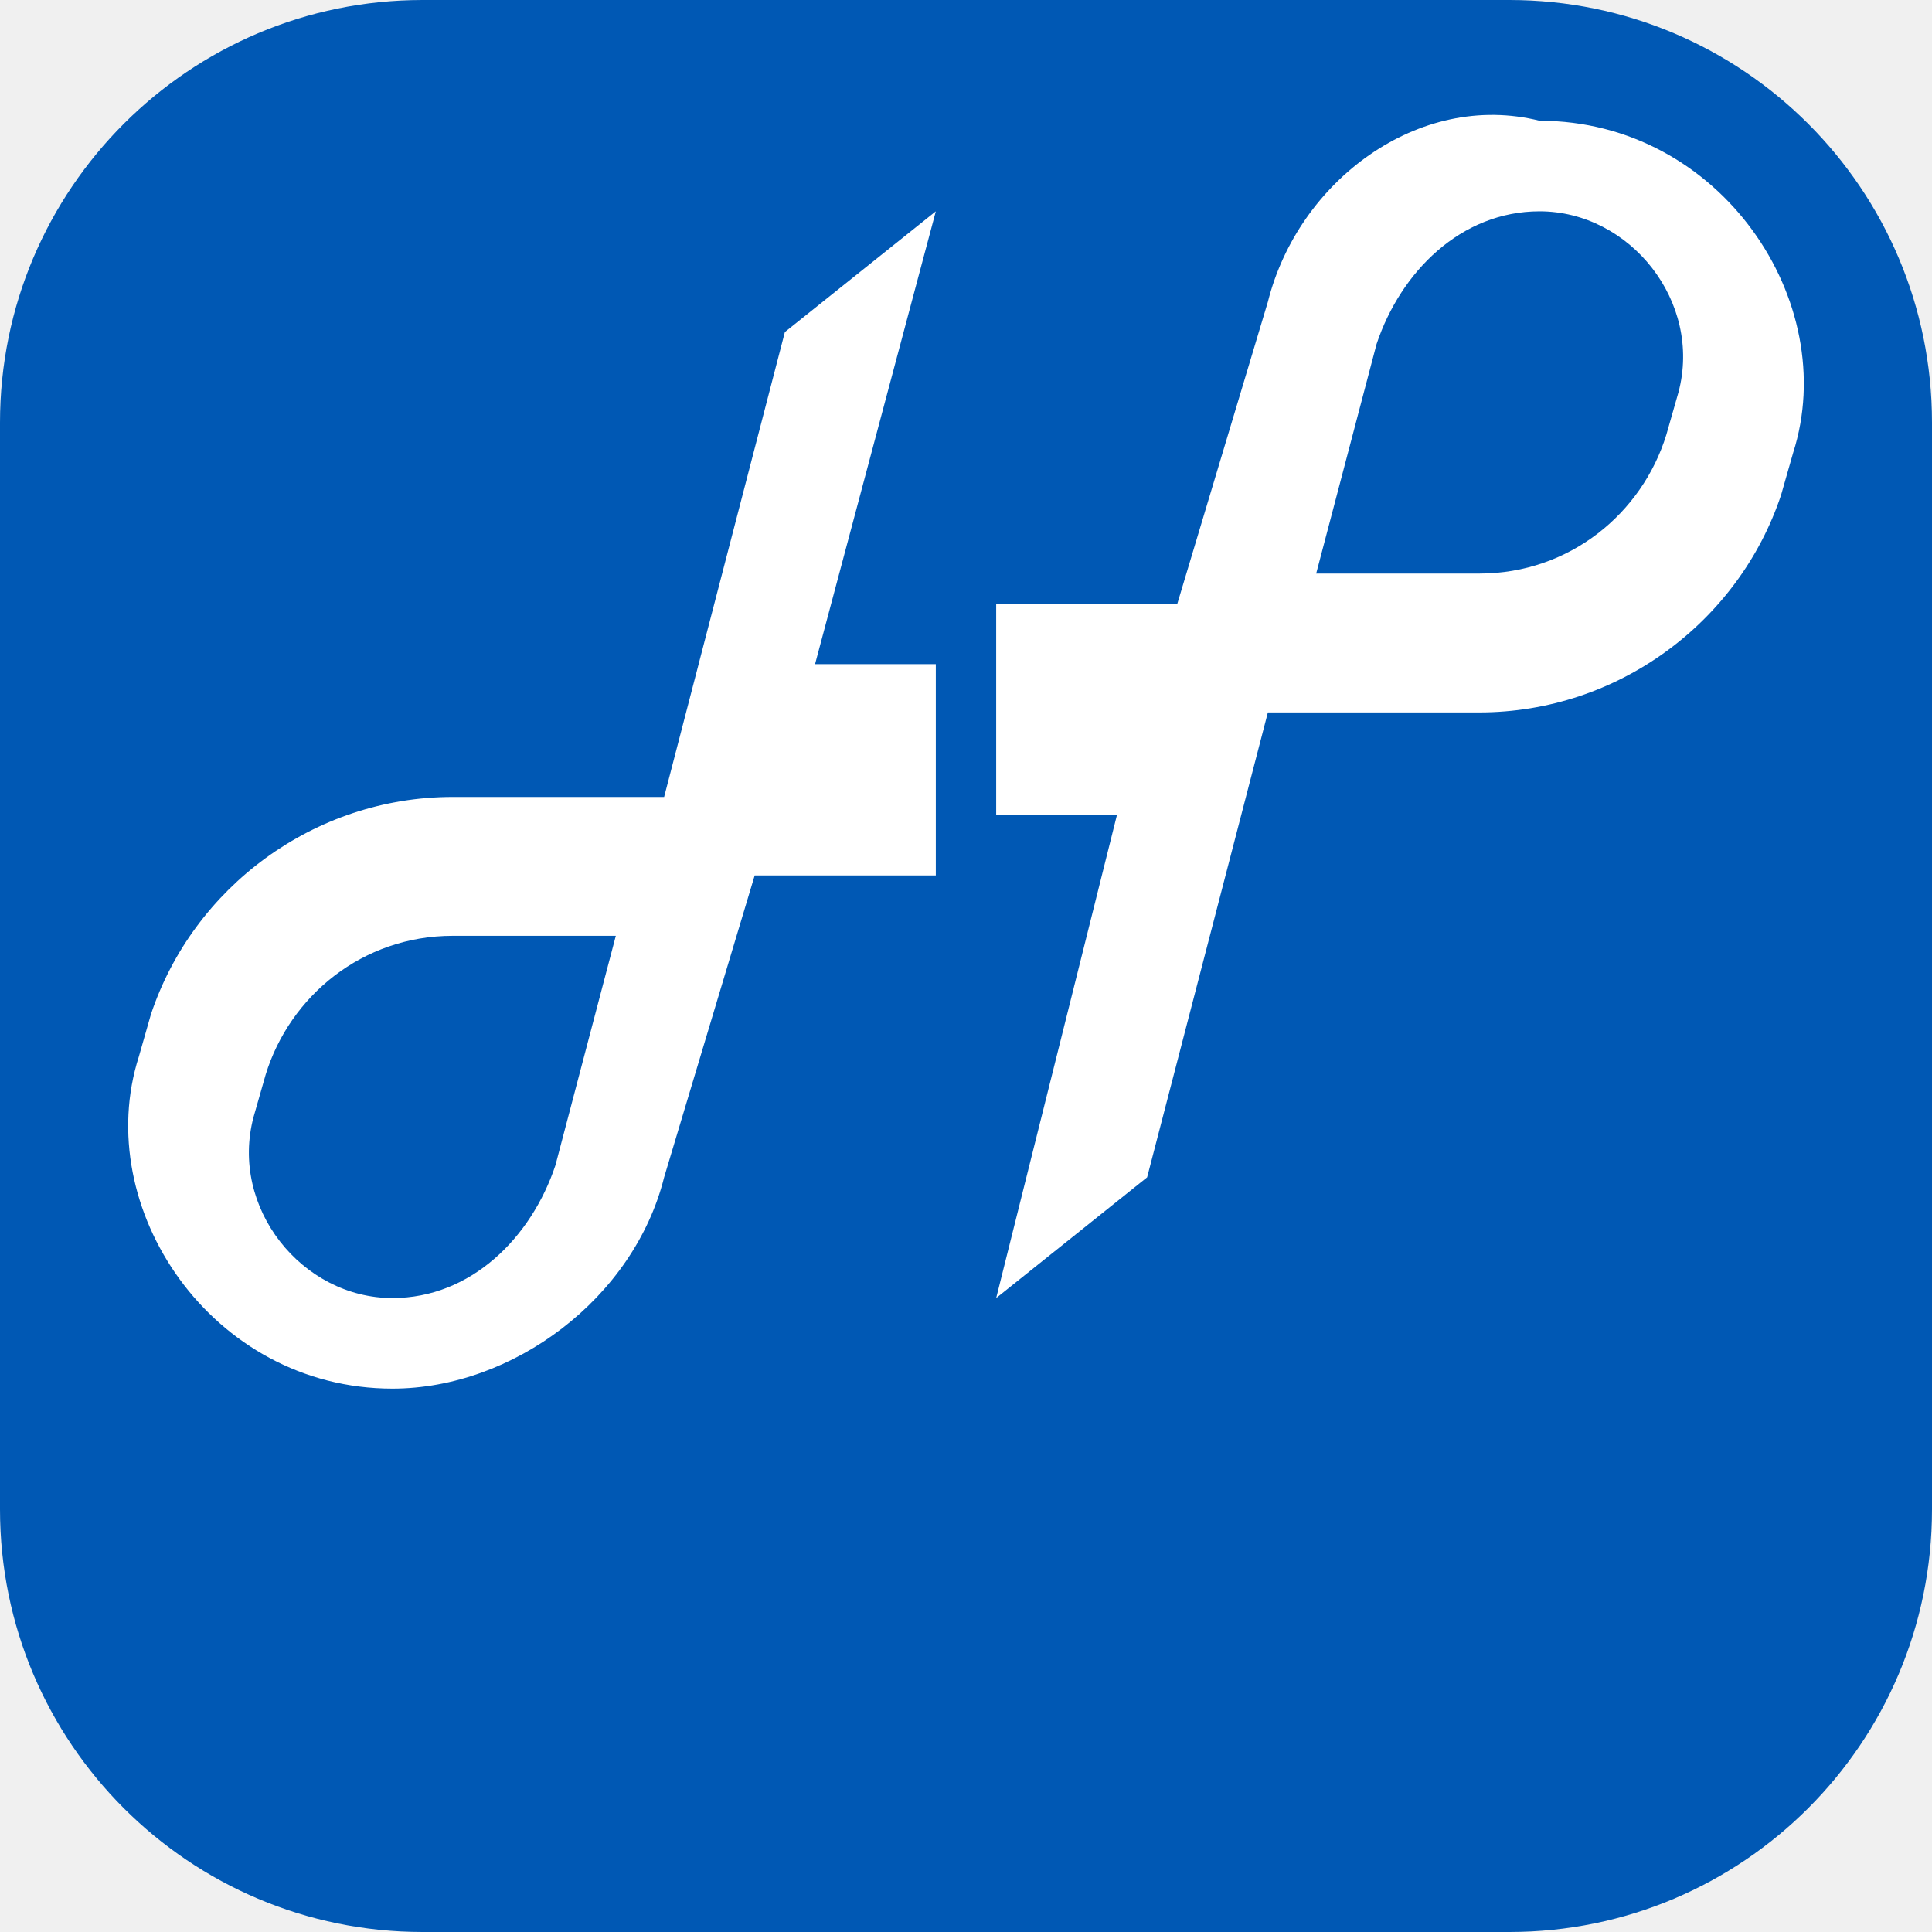
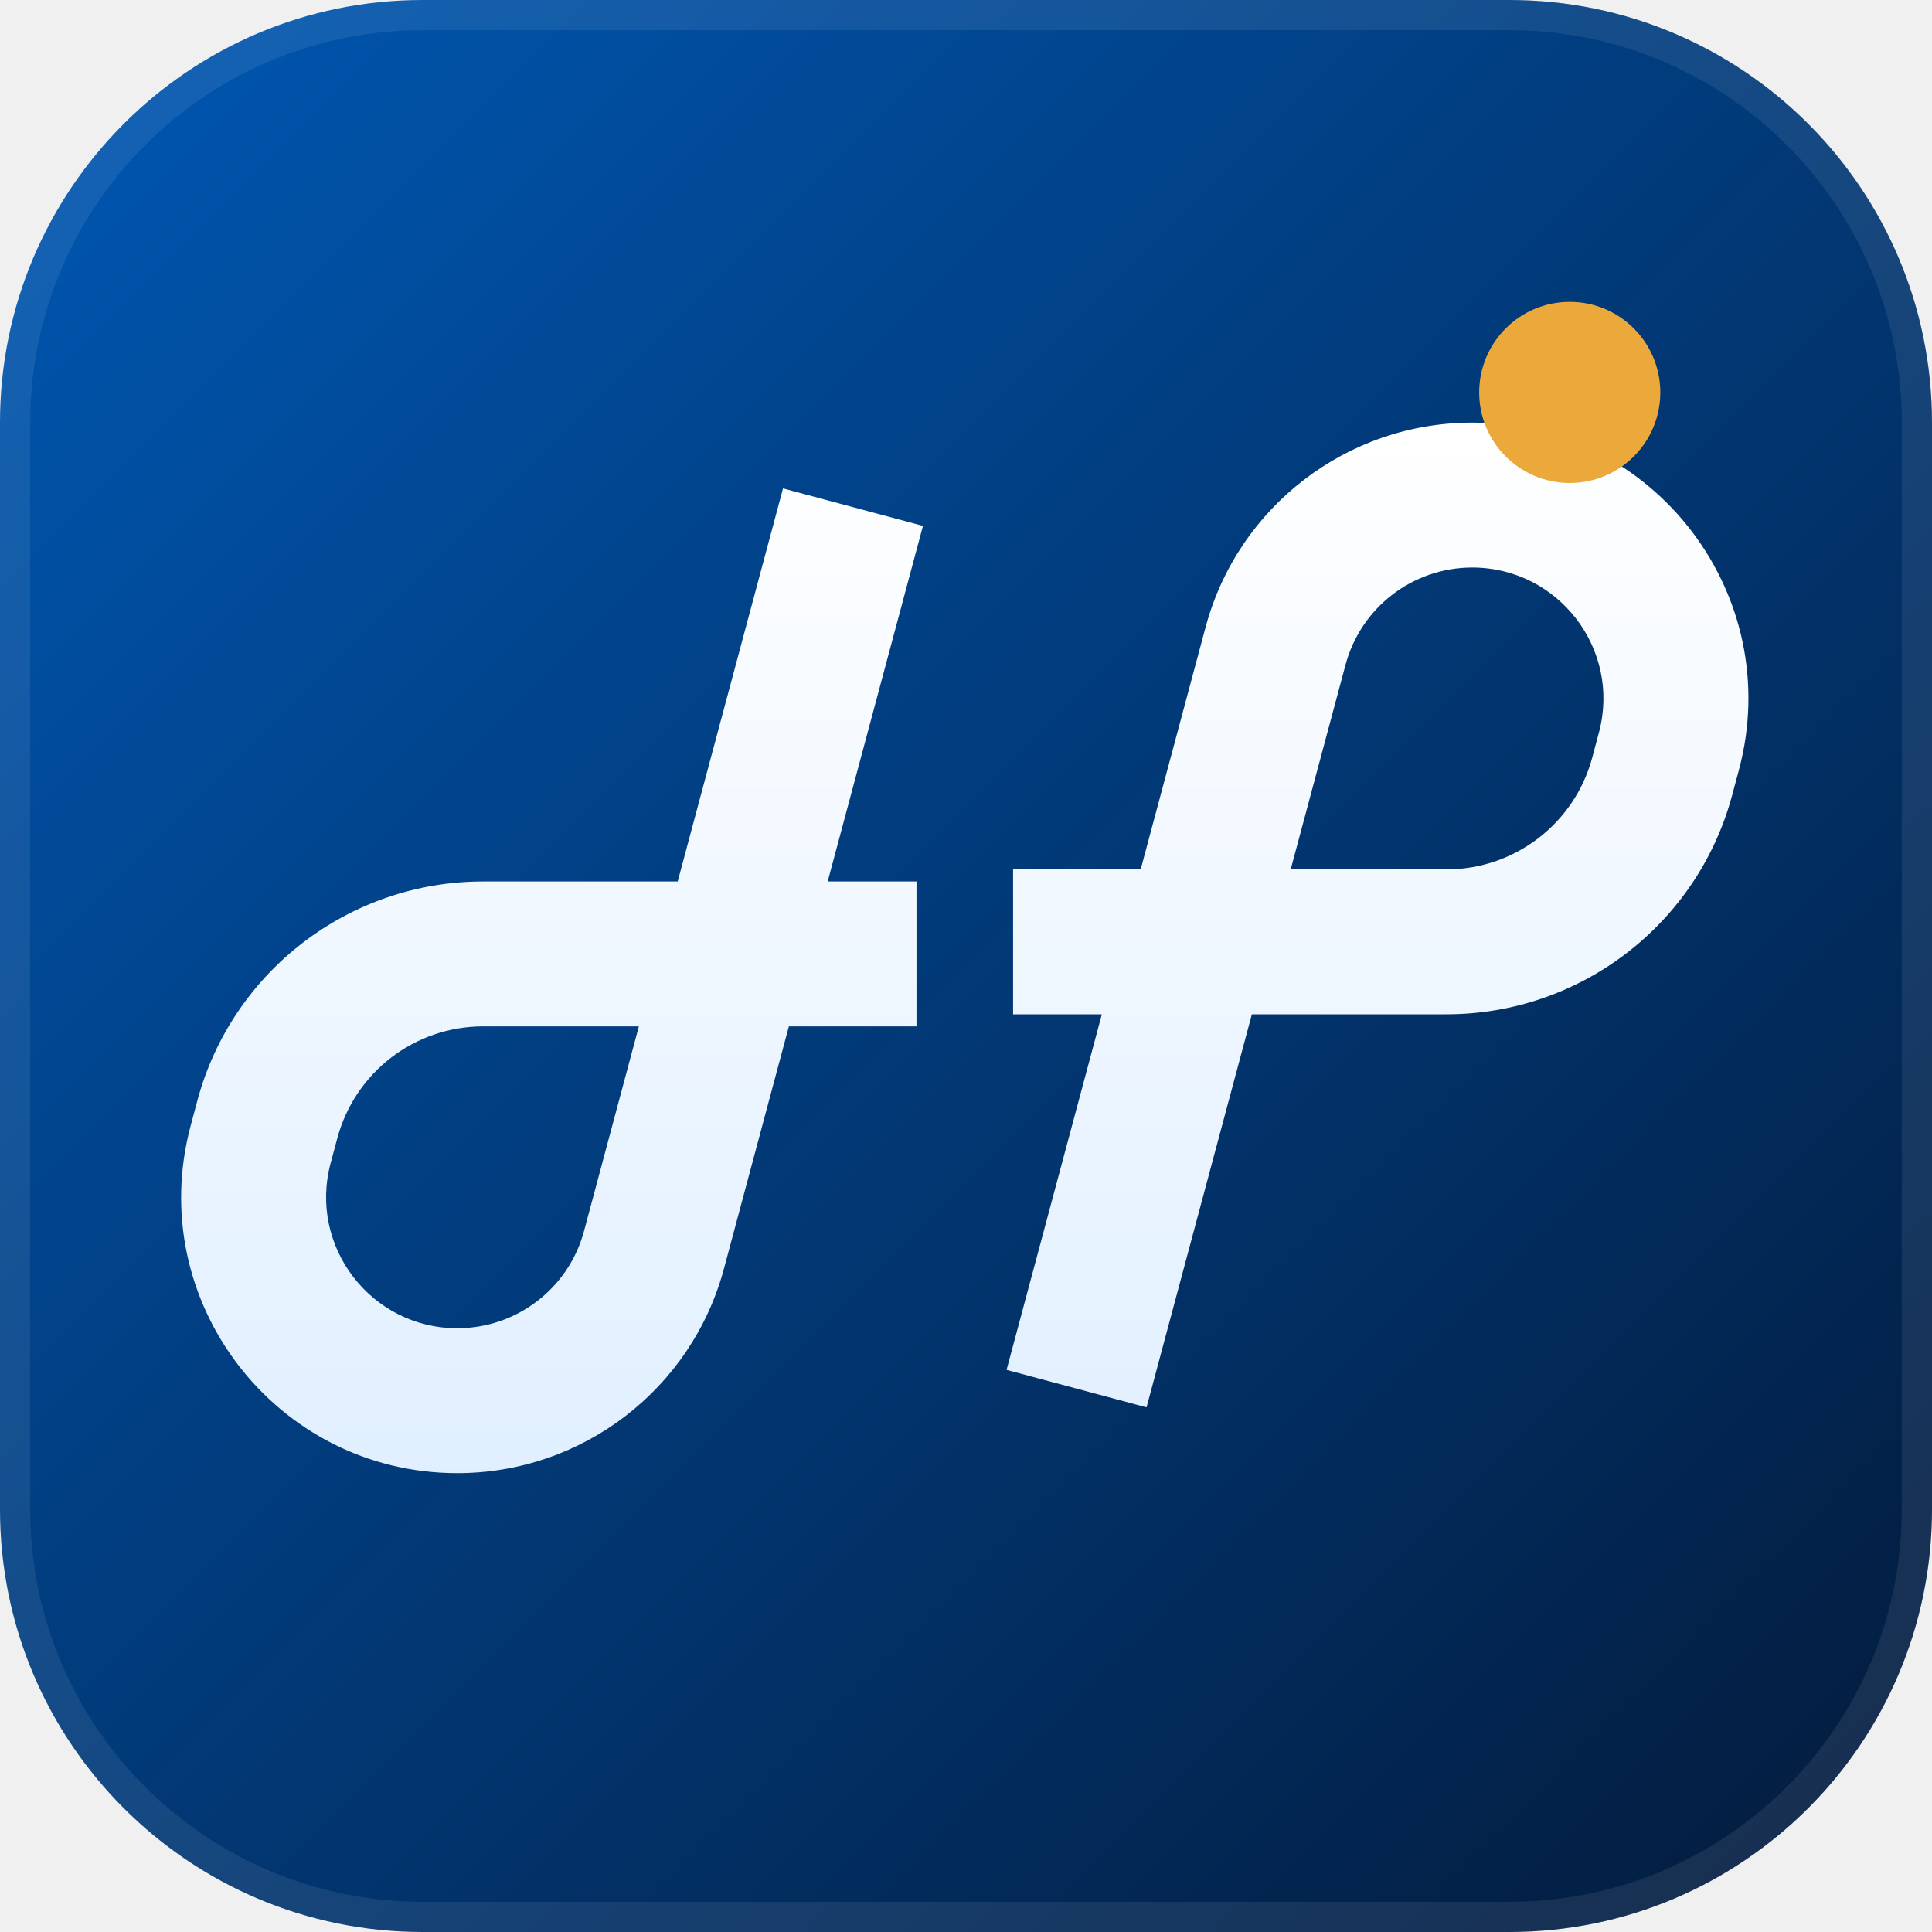
- <svg xmlns="http://www.w3.org/2000/svg" width="32" height="32" viewBox="0 0 32 32" fill="none">
-   <rect width="32" height="32" rx="7" fill="#0058b4" />
-   <path d="M15.5 3.5L13.5 11H15.5V14.5H12.5L11 19.5C10.5 21.5 8.5 23 6.5 23C3.5 23 1.5 20 2.3 17.5L2.5 16.8C3.2 14.7 5.2 13.2 7.5 13.2H11L13 5.5L15.5 3.5ZM25.5 2C28.5 2 30.5 5 29.7 7.5L29.5 8.2C28.8 10.3 26.8 11.8 24.5 11.8H21L19 19.5L16.5 21.5L18.5 13.5H16.5V10H19.5L21 5C21.5 3 23.5 1.5 25.5 2ZM7.5 15.5C6 15.5 4.8 16.5 4.4 17.8L4.2 18.5C3.8 20 5 21.5 6.5 21.5C7.8 21.5 8.8 20.5 9.2 19.3L10.2 15.5H7.5ZM25.5 3.5C24.2 3.5 23.2 4.5 22.8 5.7L21.8 9.5H24.5C26 9.5 27.2 8.5 27.6 7.2L27.8 6.5C28.2 5 27 3.5 25.5 3.5Z" fill="white" />
+ <svg xmlns="http://www.w3.org/2000/svg" viewBox="0 0 64 64">
+   <defs>
+     <linearGradient id="bg" x1="0" y1="0" x2="64" y2="64" gradientUnits="userSpaceOnUse">
+       <stop offset="0" stop-color="#0058b4" />
+       <stop offset="1" stop-color="#031a3a" />
+     </linearGradient>
+     <linearGradient id="fg" x1="0" y1="0" x2="0" y2="44" gradientUnits="userSpaceOnUse">
+       <stop offset="0" stop-color="#ffffff" />
+       <stop offset="1" stop-color="#e0efff" />
+     </linearGradient>
+   </defs>
+   <rect width="64" height="64" rx="14" fill="url(#bg)" />
+   <rect x="0.5" y="0.5" width="63" height="63" rx="13.5" fill="none" stroke="#ffffff" stroke-opacity="0.08" />
+   <g transform="translate(6 14) scale(0.8)">
+     <path d="M30.718 4.276L26.773 19H30.45V25H25.165L22.479 35.027C21.14 40.025 16.611 43.5 11.437 43.5C3.921 43.5-1.55 36.37 0.396 29.11L0.671 28.079C2.106 22.724 6.96 19 12.504 19H20.562L24.923 2.724L30.718 4.276ZM53.461 0C60.977 0 66.449 7.13 64.503 14.39L64.227 15.421C62.792 20.776 57.939 24.5 52.395 24.5H44.337L39.976 40.776L34.18 39.224L38.125 24.5H34.45V18.5H39.733L42.42 8.473C43.759 3.475 48.288 0 53.461 0ZM12.504 25C9.675 25 7.199 26.9 6.467 29.633L6.191 30.663C5.266 34.112 7.866 37.5 11.437 37.5C13.895 37.5 16.047 35.849 16.683 33.475L18.954 25H12.504ZM53.461 6C51.003 6 48.852 7.651 48.216 10.025L45.945 18.5H52.395C55.224 18.5 57.7 16.599 58.432 13.867L58.707 12.837C59.632 9.387 57.032 6 53.461 6Z" fill="url(#fg)" />
+   </g>
+   <circle cx="52" cy="13" r="3" fill="#eaa93a" />
</svg>
